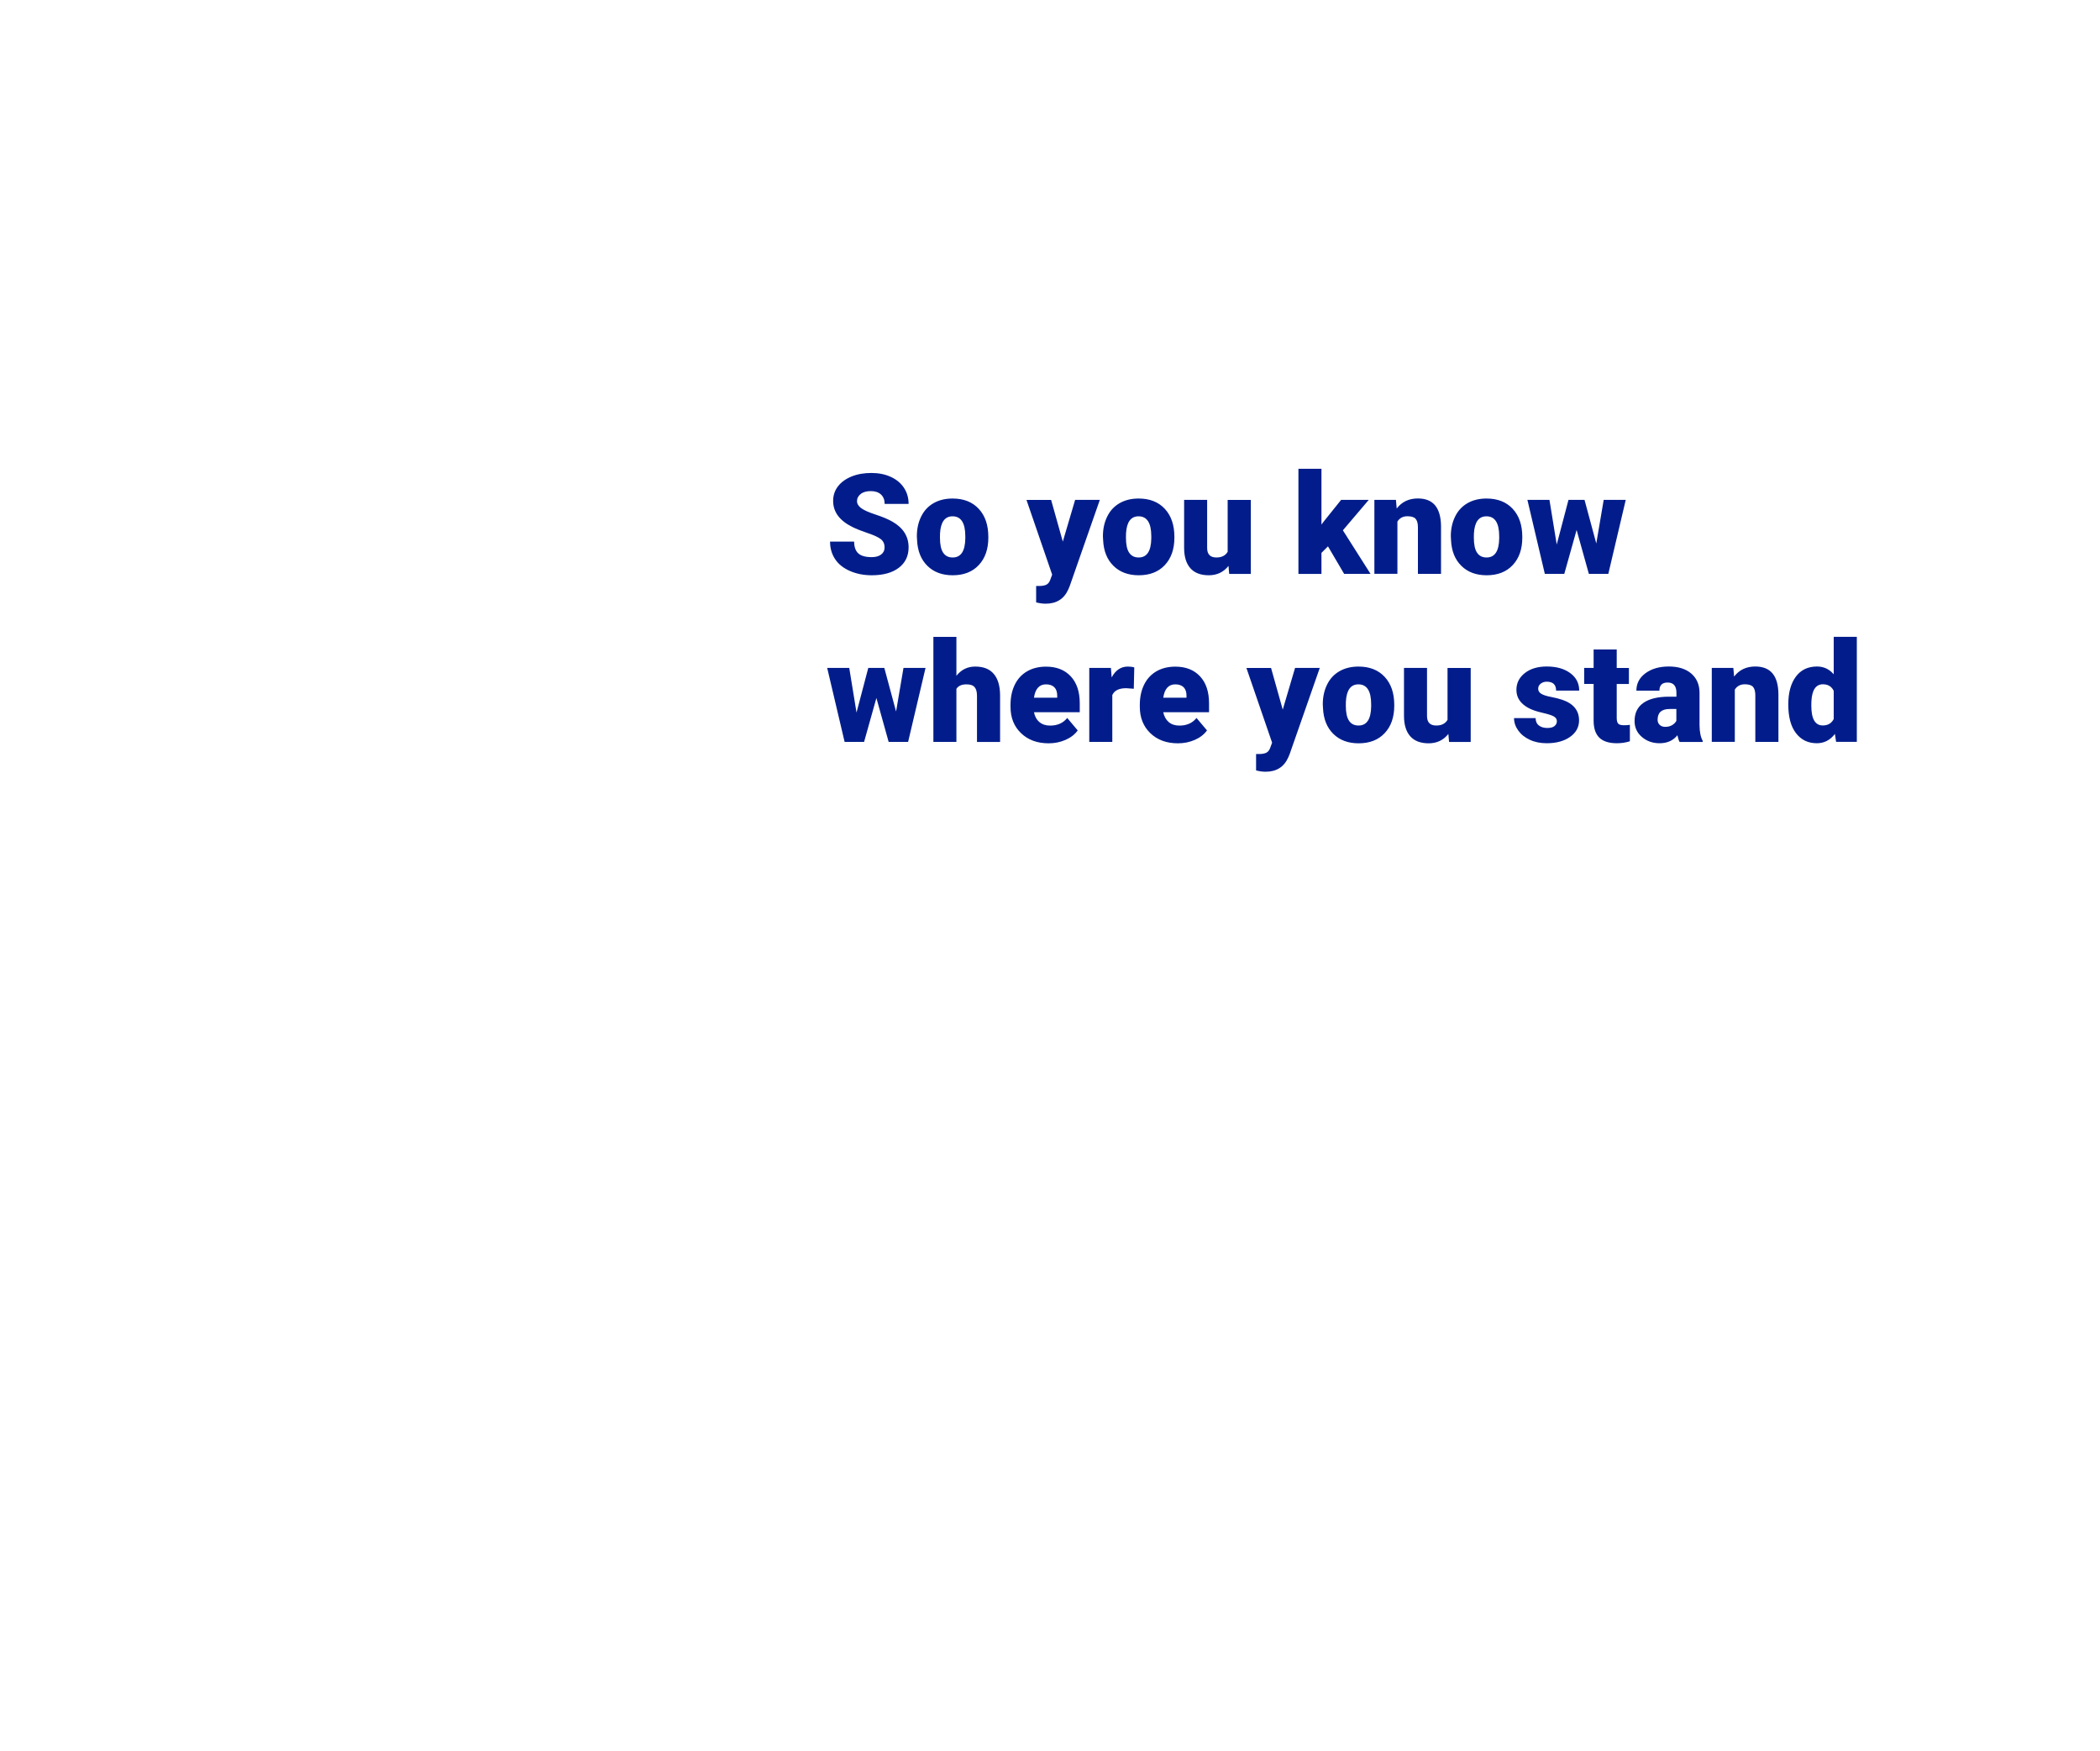
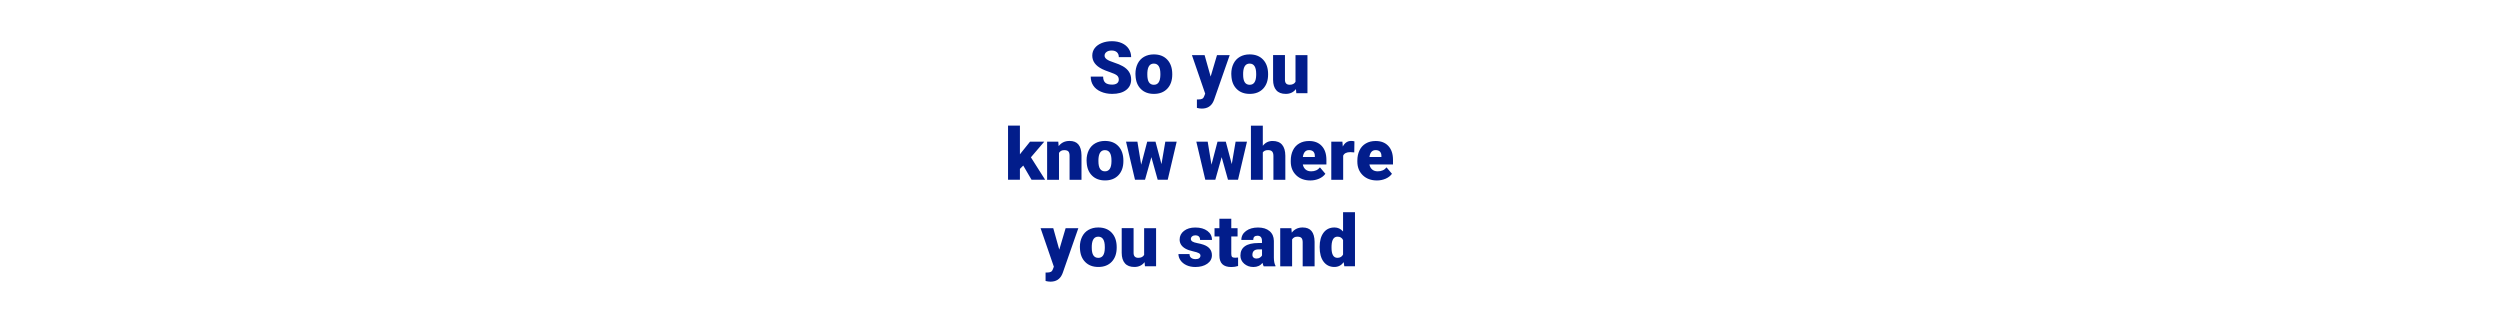
- <svg xmlns="http://www.w3.org/2000/svg" id="Layer_1" viewBox="0 0 300 250">
+ <svg xmlns="http://www.w3.org/2000/svg" id="Layer_1" viewBox="0 0 728 90">
  <style>.st0{fill:#021d8b}</style>
-   <path class="st0" d="M126.37 78.18c0-.5-.18-.89-.53-1.17s-.98-.57-1.87-.87-1.62-.59-2.19-.87c-1.84-.91-2.76-2.15-2.76-3.73 0-.79.23-1.48.69-2.08.46-.6 1.11-1.07 1.95-1.41s1.78-.5 2.83-.5c1.02 0 1.94.18 2.75.55s1.44.88 1.89 1.56.67 1.44.67 2.31h-3.42c0-.58-.18-1.03-.53-1.35s-.83-.48-1.44-.48-1.1.13-1.45.41-.53.61-.53 1.03c0 .36.2.7.59.99s1.08.6 2.06.92 1.79.66 2.42 1.02c1.54.89 2.3 2.11 2.3 3.66 0 1.24-.47 2.22-1.41 2.93s-2.22 1.06-3.86 1.06c-1.15 0-2.2-.21-3.13-.62s-1.64-.98-2.11-1.7-.71-1.55-.71-2.49h3.44c0 .76.2 1.32.59 1.68s1.03.54 1.92.54c.57 0 1.01-.12 1.34-.37s.5-.58.5-1.02zM130.98 76.58c0-1.05.21-1.99.62-2.82s1-1.46 1.77-1.9 1.67-.66 2.71-.66c1.58 0 2.83.49 3.74 1.47s1.37 2.31 1.37 4v.12c0 1.65-.46 2.95-1.37 3.92s-2.15 1.45-3.72 1.45c-1.5 0-2.71-.45-3.62-1.35s-1.4-2.12-1.47-3.67l-.03-.56zm3.3.21c0 .98.15 1.69.46 2.15s.76.68 1.36.68c1.17 0 1.77-.9 1.8-2.71v-.33c0-1.89-.61-2.84-1.82-2.84-1.1 0-1.7.82-1.79 2.45l-.01.6zM151.83 77.35l1.76-5.96h3.53l-4.31 12.33-.19.45c-.61 1.37-1.69 2.05-3.24 2.05-.43 0-.88-.06-1.36-.19v-2.34h.43c.46 0 .82-.07 1.06-.2s.42-.37.54-.72l.26-.7-3.67-10.67h3.52l1.67 5.95zM157.56 76.58c0-1.05.21-1.99.62-2.82s1-1.46 1.77-1.9c.77-.44 1.67-.66 2.71-.66 1.58 0 2.83.49 3.74 1.47.91.98 1.37 2.31 1.37 4v.12c0 1.65-.46 2.95-1.37 3.92-.91.97-2.15 1.45-3.72 1.45-1.5 0-2.71-.45-3.62-1.35-.91-.9-1.4-2.12-1.47-3.67l-.03-.56zm3.29.21c0 .98.15 1.69.46 2.15.31.46.76.68 1.36.68 1.17 0 1.77-.9 1.8-2.71v-.33c0-1.89-.61-2.84-1.82-2.84-1.1 0-1.7.82-1.79 2.45l-.01.6zM175.5 80.82c-.7.89-1.64 1.34-2.82 1.34-1.16 0-2.04-.34-2.63-1.01s-.89-1.64-.89-2.91v-6.85h3.29v6.87c0 .91.44 1.36 1.32 1.36.76 0 1.29-.27 1.61-.81V71.4h3.31v10.57h-3.09l-.1-1.15zM189.71 78.03l-.93.93v3.01h-3.29V66.95h3.29v7.97l.33-.44 2.48-3.09h3.95l-3.7 4.35 3.95 6.22h-3.77l-2.31-3.93zM199.42 71.39l.11 1.24c.73-.96 1.74-1.44 3.02-1.44 1.1 0 1.92.33 2.47.99.54.66.83 1.65.84 2.97v6.81h-3.3v-6.67c0-.53-.11-.93-.32-1.18s-.61-.38-1.17-.38c-.64 0-1.12.25-1.44.76v7.46h-3.29V71.39h3.08zM207.26 76.58c0-1.05.21-1.99.62-2.82s1-1.46 1.77-1.9c.77-.44 1.67-.66 2.71-.66 1.58 0 2.83.49 3.74 1.47.91.98 1.37 2.31 1.37 4v.12c0 1.65-.46 2.95-1.37 3.92-.91.97-2.15 1.45-3.72 1.45-1.5 0-2.71-.45-3.62-1.35-.91-.9-1.4-2.12-1.47-3.67l-.03-.56zm3.29.21c0 .98.15 1.69.46 2.15.31.46.76.68 1.36.68 1.17 0 1.77-.9 1.8-2.71v-.33c0-1.89-.61-2.84-1.82-2.84-1.1 0-1.7.82-1.79 2.45l-.01.6zM228.04 77.62l1.06-6.23h3.15l-2.49 10.57h-2.78l-1.75-6.27-1.76 6.27h-2.78l-2.49-10.57h3.15l1.04 6.38 1.68-6.38h2.29l1.68 6.23zM128.01 101.62l1.06-6.23h3.15l-2.49 10.57h-2.78l-1.75-6.27-1.76 6.27h-2.78l-2.49-10.57h3.15l1.04 6.38 1.68-6.38h2.29l1.68 6.23zM136.62 96.53c.7-.89 1.6-1.33 2.7-1.33 1.17 0 2.04.34 2.64 1.04s.9 1.71.91 3.06v6.67h-3.3v-6.59c0-.56-.11-.97-.34-1.24s-.62-.4-1.16-.4c-.68 0-1.16.21-1.44.64v7.58h-3.29v-15h3.29v5.57zM149.8 106.16c-1.62 0-2.93-.48-3.94-1.45s-1.5-2.22-1.5-3.77v-.27c0-1.08.2-2.03.6-2.86s.98-1.47 1.75-1.92 1.68-.68 2.73-.68c1.48 0 2.66.46 3.52 1.38s1.29 2.21 1.29 3.85v1.28h-6.54c.12.59.37 1.06.77 1.4s.91.51 1.54.51c1.04 0 1.86-.36 2.44-1.09l1.5 1.78c-.41.57-.99 1.02-1.74 1.35s-1.55.49-2.42.49zm-.37-8.42c-.96 0-1.54.64-1.72 1.91h3.32v-.25c.01-.53-.12-.94-.4-1.23s-.68-.43-1.2-.43zM161.97 98.37l-1.08-.08c-1.04 0-1.7.33-1.99.98v6.69h-3.29V95.39h3.09l.11 1.36c.55-1.04 1.33-1.55 2.31-1.55.35 0 .66.04.92.12l-.07 3.05zM168.27 106.16c-1.62 0-2.93-.48-3.94-1.45-1-.97-1.5-2.22-1.5-3.77v-.27c0-1.08.2-2.03.6-2.86s.99-1.47 1.75-1.92c.77-.45 1.68-.68 2.73-.68 1.48 0 2.66.46 3.52 1.38s1.29 2.21 1.29 3.85v1.28h-6.54c.12.59.38 1.06.77 1.4.4.34.91.51 1.54.51 1.04 0 1.86-.36 2.44-1.09l1.5 1.78c-.41.57-.99 1.02-1.74 1.35s-1.55.49-2.42.49zm-.37-8.42c-.96 0-1.54.64-1.72 1.91h3.32v-.25c.01-.53-.12-.94-.4-1.23-.28-.29-.68-.43-1.2-.43zM183.25 101.35l1.76-5.96h3.53l-4.31 12.33-.19.45c-.61 1.37-1.69 2.05-3.24 2.05-.43 0-.88-.06-1.36-.19v-2.34h.43c.46 0 .82-.07 1.06-.2s.42-.37.54-.72l.26-.7-3.67-10.67h3.52l1.67 5.95zM188.97 100.58c0-1.05.21-1.99.62-2.82s1-1.46 1.77-1.9c.77-.44 1.67-.66 2.71-.66 1.58 0 2.83.49 3.74 1.47.91.98 1.37 2.31 1.37 4v.12c0 1.65-.46 2.95-1.37 3.92-.91.97-2.15 1.45-3.72 1.45-1.5 0-2.71-.45-3.62-1.35-.91-.9-1.4-2.12-1.47-3.67l-.03-.56zm3.29.21c0 .98.15 1.69.46 2.15.31.46.76.68 1.36.68 1.17 0 1.77-.9 1.8-2.71v-.33c0-1.89-.61-2.84-1.82-2.84-1.1 0-1.7.82-1.79 2.45l-.01.6zM206.91 104.82c-.7.89-1.64 1.34-2.82 1.34-1.16 0-2.04-.34-2.63-1.01s-.89-1.64-.89-2.91v-6.85h3.29v6.87c0 .91.44 1.36 1.32 1.36.76 0 1.29-.27 1.61-.81V95.4h3.31v10.57h-3.09l-.1-1.15zM222.41 102.99c0-.28-.15-.5-.44-.67s-.85-.34-1.67-.53-1.5-.42-2.03-.72-.94-.66-1.22-1.08c-.28-.42-.42-.91-.42-1.46 0-.97.4-1.77 1.2-2.4s1.85-.94 3.14-.94c1.39 0 2.51.32 3.36.95s1.27 1.46 1.27 2.49h-3.3c0-.85-.45-1.27-1.34-1.27-.34 0-.63.1-.87.29s-.35.43-.35.72.14.53.43.71.74.33 1.37.45 1.18.26 1.66.42c1.59.55 2.38 1.53 2.38 2.94 0 .96-.43 1.75-1.28 2.35s-1.96.91-3.33.91c-.91 0-1.71-.16-2.42-.49-.71-.33-1.26-.77-1.66-1.33-.4-.56-.6-1.15-.6-1.77h3.08c.01.49.18.84.49 1.07s.71.34 1.2.34c.45 0 .79-.09 1.01-.27s.34-.41.34-.71zM230.96 92.77v2.63h1.74v2.29h-1.74v4.83c0 .4.07.67.21.83s.43.23.85.23c.33 0 .6-.02.82-.06v2.35c-.59.19-1.21.28-1.86.28-1.13 0-1.97-.27-2.51-.8s-.81-1.34-.81-2.43v-5.24h-1.35v-2.29h1.35v-2.63h3.3zM239.94 105.96c-.12-.21-.22-.53-.31-.95-.61.76-1.45 1.14-2.54 1.14-1 0-1.84-.3-2.54-.9s-1.04-1.36-1.04-2.27c0-1.15.42-2.01 1.27-2.6s2.08-.88 3.69-.88h1.02v-.56c0-.97-.42-1.46-1.26-1.46-.78 0-1.17.39-1.17 1.16h-3.29c0-1.02.43-1.85 1.3-2.49.87-.64 1.98-.96 3.33-.96s2.41.33 3.19.99 1.18 1.56 1.2 2.71v4.68c.01.97.16 1.71.45 2.23v.17h-3.3zm-2.06-2.15c.41 0 .75-.09 1.02-.26s.46-.37.58-.6v-1.69h-.96c-1.15 0-1.72.51-1.72 1.54 0 .3.1.54.3.73s.47.28.78.28zM247.62 95.39l.11 1.24c.73-.96 1.74-1.44 3.02-1.44 1.1 0 1.92.33 2.47.99s.83 1.65.84 2.97v6.81h-3.3v-6.67c0-.53-.11-.93-.32-1.18s-.61-.38-1.17-.38c-.64 0-1.12.25-1.44.76v7.46h-3.29V95.39h3.08zM255.47 100.6c0-1.67.36-2.99 1.08-3.96s1.73-1.45 3.03-1.45c.94 0 1.74.37 2.38 1.11v-5.35h3.3v15h-2.96l-.17-1.13c-.68.89-1.54 1.33-2.58 1.33-1.26 0-2.25-.48-2.99-1.45s-1.09-2.32-1.09-4.1zm3.29.2c0 1.88.55 2.81 1.64 2.81.73 0 1.25-.31 1.56-.92v-4.02c-.3-.62-.81-.94-1.54-.94-1.02 0-1.57.82-1.65 2.46l-.01.61z" />
+   <path class="st0" d="M325.79 23.17c0-.53-.19-.94-.56-1.23-.37-.29-1.03-.6-1.96-.91s-1.7-.62-2.3-.91c-1.93-.95-2.9-2.26-2.9-3.92 0-.83.24-1.56.72-2.19.48-.63 1.16-1.12 2.05-1.48s1.87-.53 2.97-.53c1.07 0 2.04.19 2.89.57.85.38 1.51.93 1.98 1.64.47.71.71 1.52.71 2.42h-3.59c0-.61-.19-1.08-.56-1.42-.37-.33-.88-.5-1.51-.5-.64 0-1.15.14-1.52.43-.37.28-.56.64-.56 1.08 0 .38.21.73.62 1.04.41.31 1.13.63 2.16.96 1.03.33 1.88.69 2.54 1.07 1.61.93 2.42 2.21 2.42 3.85 0 1.31-.49 2.33-1.48 3.08s-2.33 1.12-4.05 1.12c-1.21 0-2.31-.22-3.29-.65-.98-.43-1.72-1.03-2.21-1.78-.5-.75-.74-1.62-.74-2.61h3.61c0 .8.21 1.39.62 1.77.41.38 1.09.57 2.02.57.59 0 1.06-.13 1.41-.38.34-.26.51-.62.51-1.09zM330.64 21.49c0-1.11.22-2.09.65-2.96.43-.86 1.05-1.53 1.86-1.99s1.75-.7 2.84-.7c1.66 0 2.97.51 3.93 1.54s1.44 2.43 1.44 4.2v.12c0 1.73-.48 3.1-1.44 4.12-.96 1.01-2.26 1.52-3.9 1.52-1.58 0-2.85-.47-3.8-1.42-.96-.95-1.47-2.23-1.55-3.85l-.03-.58zm3.46.22c0 1.03.16 1.78.48 2.26s.8.72 1.43.72c1.23 0 1.86-.95 1.89-2.84v-.35c0-1.99-.64-2.98-1.91-2.98-1.16 0-1.78.86-1.88 2.57l-.01.62zM352.54 22.3l1.85-6.25h3.7L353.56 29l-.19.47c-.64 1.44-1.78 2.15-3.4 2.15-.45 0-.93-.07-1.43-.2v-2.46h.45c.49 0 .86-.07 1.11-.21.26-.14.45-.39.57-.75l.28-.74-3.86-11.21h3.69l1.76 6.25zM358.55 21.49c0-1.11.22-2.09.65-2.96.43-.86 1.05-1.53 1.86-1.99s1.75-.7 2.84-.7c1.66 0 2.97.51 3.93 1.54s1.44 2.43 1.44 4.2v.12c0 1.73-.48 3.1-1.44 4.12-.96 1.01-2.26 1.52-3.9 1.52-1.58 0-2.85-.47-3.8-1.42-.96-.95-1.47-2.23-1.55-3.85l-.03-.58zm3.45.22c0 1.03.16 1.78.48 2.26s.8.72 1.43.72c1.23 0 1.86-.95 1.89-2.84v-.35c0-1.99-.64-2.98-1.91-2.98-1.16 0-1.78.86-1.88 2.57l-.01.62zM377.38 25.94c-.73.94-1.72 1.4-2.96 1.4-1.22 0-2.14-.35-2.76-1.06-.62-.71-.94-1.72-.94-3.05v-7.19h3.46v7.21c0 .95.46 1.43 1.38 1.43.79 0 1.36-.28 1.69-.85v-7.78h3.48v11.09h-3.24l-.11-1.2zM297.97 48.21l-.97.97v3.16h-3.46V36.58H297v8.37l.35-.46 2.6-3.24h4.14l-3.89 4.56 4.14 6.53h-3.96l-2.41-4.13zM308.17 41.25l.11 1.3c.77-1 1.82-1.51 3.17-1.51 1.16 0 2.02.35 2.59 1.04s.87 1.73.89 3.12v7.15h-3.47v-7c0-.56-.11-.97-.34-1.24-.23-.26-.64-.39-1.23-.39-.68 0-1.18.27-1.51.8v7.83h-3.46v-11.1h3.25zM316.41 46.69c0-1.11.22-2.09.65-2.96.43-.86 1.05-1.53 1.86-1.99s1.75-.7 2.84-.7c1.66 0 2.97.51 3.93 1.54s1.44 2.43 1.44 4.2v.12c0 1.73-.48 3.1-1.44 4.12-.96 1.01-2.26 1.52-3.9 1.52-1.58 0-2.85-.47-3.8-1.42-.96-.95-1.47-2.23-1.55-3.85l-.03-.58zm3.45.22c0 1.03.16 1.78.48 2.26s.8.72 1.43.72c1.23 0 1.86-.95 1.89-2.84v-.35c0-1.99-.64-2.98-1.91-2.98-1.16 0-1.78.86-1.88 2.57l-.01.62zM338.22 47.79l1.12-6.54h3.31l-2.61 11.09h-2.92l-1.84-6.58-1.85 6.58h-2.92l-2.61-11.09h3.31l1.1 6.7 1.76-6.7h2.41l1.74 6.54zM358.69 47.79l1.12-6.54h3.31l-2.61 11.09h-2.92l-1.84-6.58-1.85 6.58h-2.92l-2.61-11.09h3.31l1.1 6.7 1.76-6.7h2.41l1.74 6.54zM367.74 42.44c.74-.93 1.68-1.39 2.83-1.39 1.22 0 2.15.36 2.77 1.09s.94 1.79.95 3.21v7h-3.47v-6.92c0-.59-.12-1.02-.36-1.3s-.65-.42-1.22-.42c-.71 0-1.21.23-1.51.68v7.96h-3.46V36.59h3.46v5.85zM381.58 52.55c-1.7 0-3.08-.51-4.13-1.52-1.05-1.02-1.58-2.34-1.58-3.96v-.29c0-1.13.21-2.14.63-3 .42-.87 1.03-1.54 1.84-2.01.81-.48 1.76-.71 2.87-.71 1.56 0 2.79.48 3.69 1.45.9.97 1.35 2.32 1.35 4.04v1.34h-6.87c.12.62.39 1.11.81 1.47.42.36.96.53 1.62.53 1.09 0 1.95-.38 2.56-1.15l1.58 1.87c-.43.59-1.04 1.07-1.83 1.42-.78.34-1.63.52-2.54.52zm-.39-8.84c-1.01 0-1.61.67-1.8 2.01h3.49v-.27c.01-.55-.13-.98-.42-1.29-.3-.3-.72-.45-1.27-.45zM394.36 44.38l-1.14-.08c-1.09 0-1.78.34-2.09 1.03v7.02h-3.46v-11.1h3.24l.11 1.42c.58-1.09 1.39-1.63 2.43-1.63.37 0 .69.04.96.12l-.05 3.22zM400.97 52.55c-1.7 0-3.08-.51-4.13-1.52-1.05-1.02-1.58-2.34-1.58-3.96v-.29c0-1.13.21-2.14.63-3 .42-.87 1.03-1.54 1.84-2.01.81-.48 1.76-.71 2.87-.71 1.56 0 2.79.48 3.69 1.45.9.97 1.35 2.32 1.35 4.04v1.34h-6.87c.12.62.39 1.11.81 1.47.42.36.96.53 1.62.53 1.09 0 1.95-.38 2.56-1.15l1.58 1.87c-.43.59-1.04 1.07-1.83 1.42-.78.34-1.63.52-2.54.52zm-.39-8.84c-1.01 0-1.61.67-1.8 2.01h3.49v-.27c.01-.55-.13-.98-.42-1.29-.3-.3-.72-.45-1.27-.45zM308.46 72.7l1.85-6.25h3.7l-4.52 12.95-.19.47c-.64 1.44-1.78 2.15-3.4 2.15-.45 0-.93-.07-1.43-.2v-2.46h.45c.49 0 .86-.07 1.11-.21.26-.14.45-.39.57-.75l.28-.74-3.86-11.21h3.69l1.75 6.25zM314.46 71.89c0-1.11.22-2.09.65-2.96.43-.86 1.05-1.53 1.86-1.99s1.75-.7 2.84-.7c1.66 0 2.97.51 3.93 1.54s1.44 2.43 1.44 4.2v.12c0 1.73-.48 3.1-1.44 4.12-.96 1.01-2.26 1.52-3.9 1.52-1.58 0-2.85-.47-3.8-1.42-.96-.95-1.47-2.23-1.55-3.85l-.03-.58zm3.46.22c0 1.03.16 1.78.48 2.26s.8.72 1.43.72c1.23 0 1.86-.95 1.89-2.84v-.35c0-1.99-.64-2.98-1.91-2.98-1.16 0-1.78.86-1.88 2.57l-.01.62zM333.3 76.34c-.73.94-1.72 1.4-2.96 1.4-1.22 0-2.14-.35-2.76-1.06-.62-.71-.94-1.72-.94-3.05v-7.19h3.46v7.21c0 .95.46 1.43 1.38 1.43.79 0 1.36-.28 1.69-.85v-7.78h3.48v11.09h-3.24l-.11-1.2zM349.57 74.43c0-.29-.15-.53-.46-.71s-.89-.36-1.75-.55c-.86-.19-1.57-.44-2.13-.75-.56-.31-.99-.69-1.28-1.13a2.72 2.72 0 0 1-.44-1.53c0-1.02.42-1.86 1.26-2.52.84-.66 1.94-.99 3.3-.99 1.46 0 2.64.33 3.53 1s1.33 1.53 1.33 2.61h-3.47c0-.89-.47-1.33-1.4-1.33-.36 0-.67.1-.91.3-.25.2-.37.45-.37.75 0 .31.15.56.45.75s.78.35 1.44.47 1.24.27 1.74.44c1.67.57 2.5 1.6 2.5 3.09 0 1.01-.45 1.83-1.35 2.47-.9.63-2.06.95-3.49.95-.95 0-1.8-.17-2.54-.51s-1.33-.81-1.74-1.39-.63-1.21-.63-1.86h3.23c.01.51.18.89.51 1.12.33.24.75.35 1.26.35.47 0 .83-.09 1.06-.29.24-.19.35-.44.35-.74zM358.55 63.69v2.76h1.83v2.4h-1.83v5.08c0 .42.08.71.23.87s.45.25.89.25c.34 0 .63-.02.86-.06v2.47c-.62.2-1.27.3-1.95.3-1.19 0-2.07-.28-2.64-.84s-.85-1.41-.85-2.55v-5.51h-1.42v-2.4h1.42V63.7h3.46zM367.98 77.54c-.12-.23-.23-.56-.33-.99-.64.8-1.52 1.2-2.67 1.2-1.05 0-1.93-.32-2.67-.95-.73-.63-1.1-1.43-1.1-2.38 0-1.2.44-2.11 1.33-2.73s2.18-.92 3.88-.92h1.07v-.59c0-1.02-.44-1.54-1.32-1.54-.82 0-1.23.41-1.23 1.22h-3.46c0-1.07.46-1.94 1.37-2.61.91-.67 2.08-1 3.49-1s2.53.35 3.35 1.04 1.24 1.64 1.26 2.84v4.91c.01 1.02.17 1.8.47 2.34v.17h-3.44zm-2.16-2.25c.43 0 .79-.09 1.07-.28.28-.18.49-.39.61-.62v-1.77h-1c-1.2 0-1.8.54-1.8 1.62 0 .32.11.57.32.76.2.19.47.29.8.29zM376.05 66.45l.11 1.3c.77-1 1.82-1.51 3.17-1.51 1.16 0 2.02.35 2.59 1.04s.87 1.73.89 3.12v7.15h-3.47v-7c0-.56-.11-.97-.34-1.24-.22-.26-.63-.39-1.23-.39-.68 0-1.18.27-1.51.8v7.83h-3.46v-11.1h3.25zM384.28 71.91c0-1.76.38-3.14 1.14-4.15.76-1.01 1.82-1.52 3.18-1.52.99 0 1.83.39 2.5 1.17v-5.62h3.47v15.75h-3.11l-.17-1.19c-.71.93-1.61 1.39-2.71 1.39-1.32 0-2.37-.51-3.14-1.52s-1.16-2.44-1.16-4.31zm3.46.22c0 1.97.57 2.95 1.72 2.95.77 0 1.31-.32 1.64-.96V69.9c-.31-.66-.85-.98-1.62-.98-1.07 0-1.64.86-1.73 2.58l-.01.63z" />
</svg>
